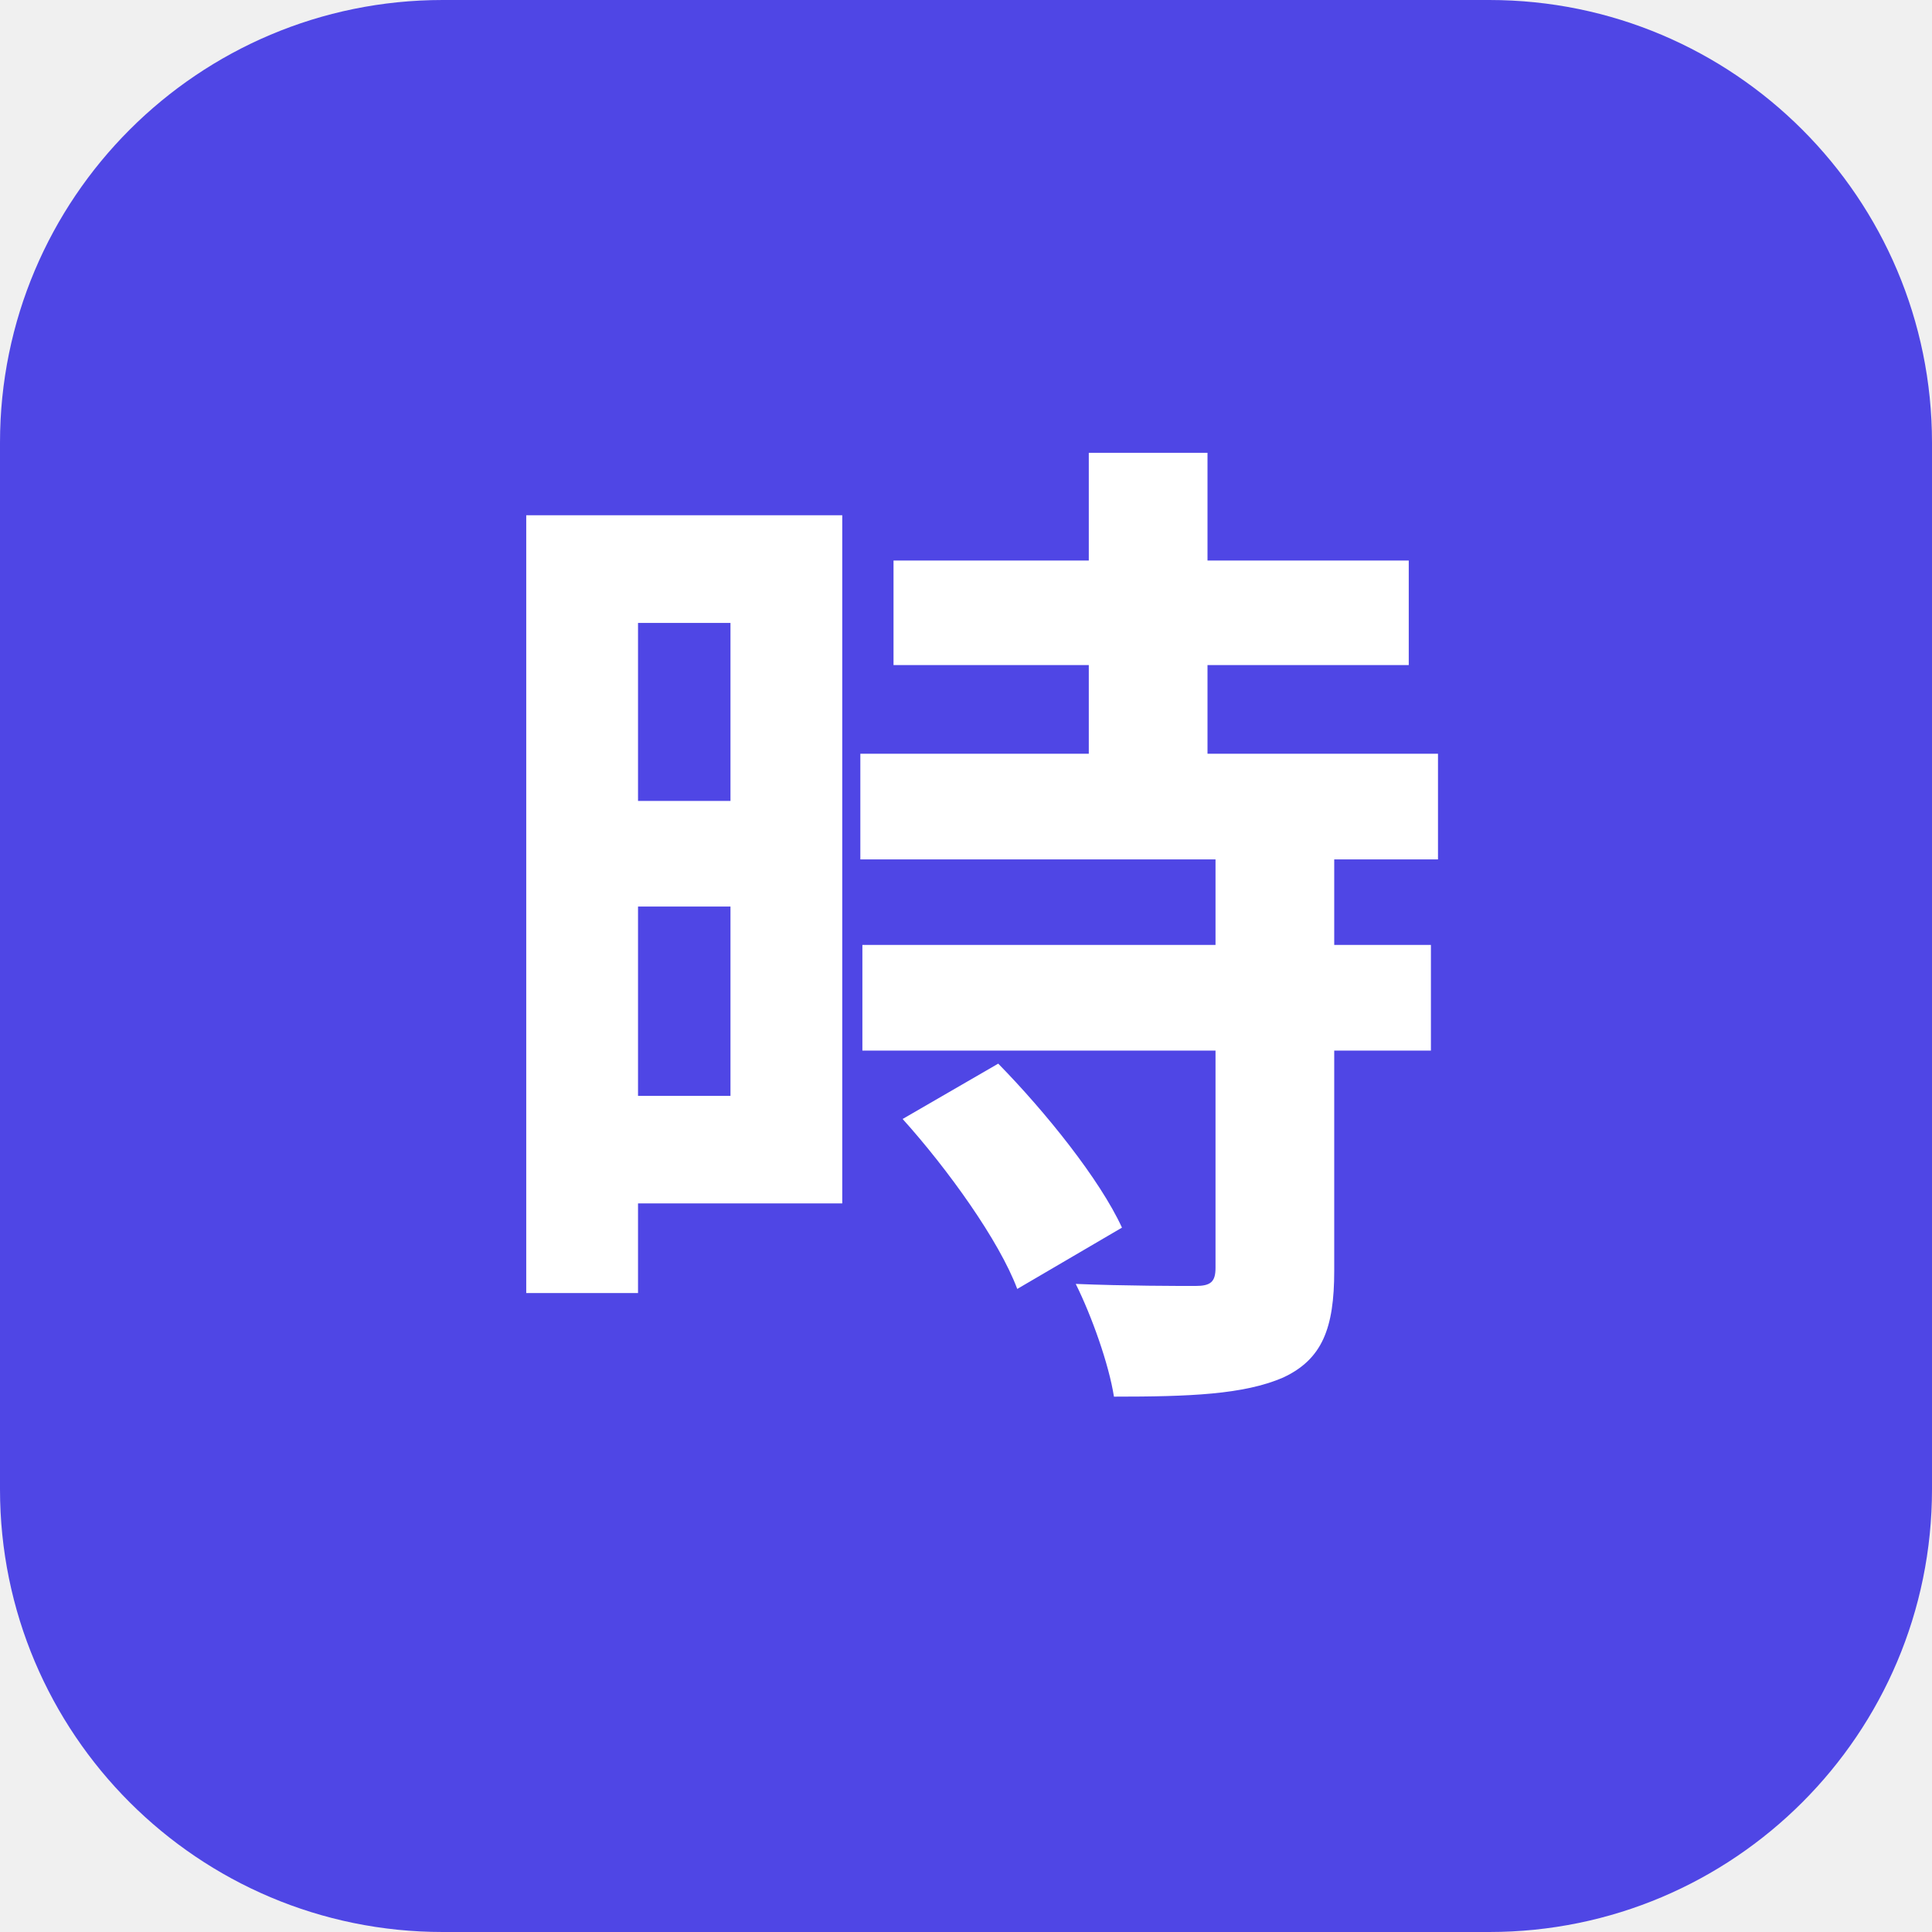
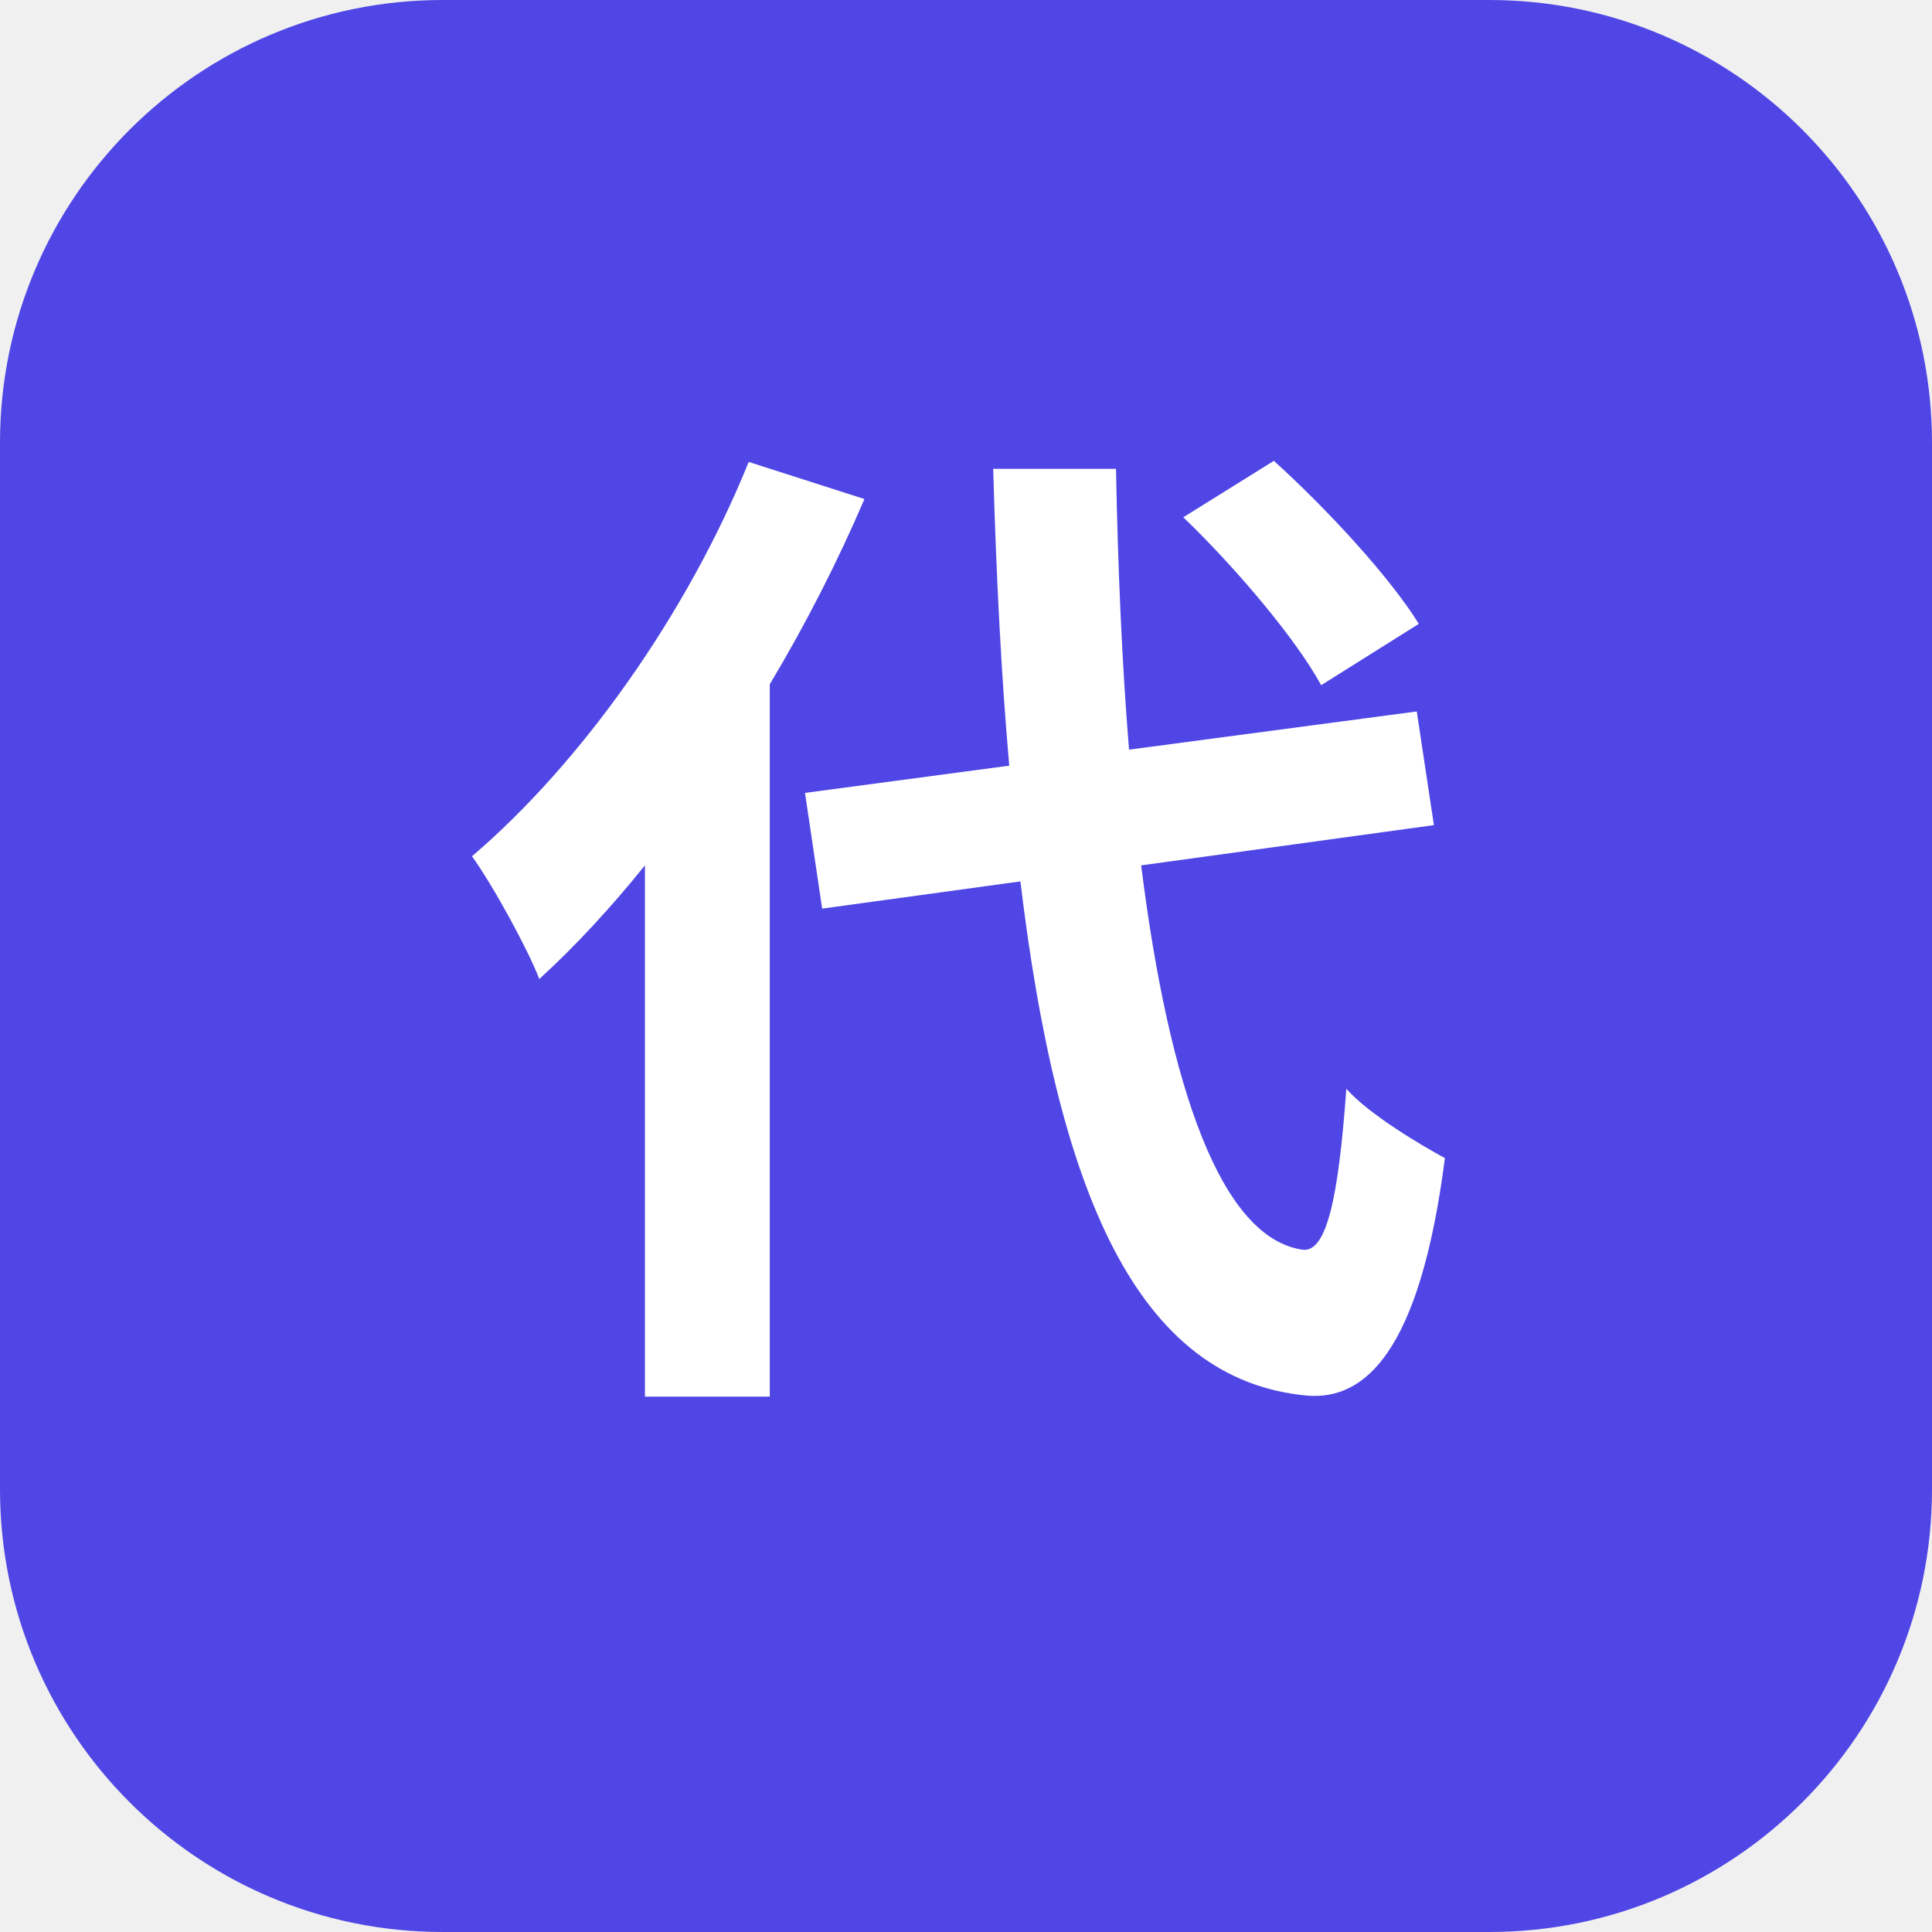
<svg xmlns="http://www.w3.org/2000/svg" viewBox="0 0 192 192">
  <rect width="192" height="192" rx="44" fill="#4F46E5" />
-   <text x="96" y="130" text-anchor="middle" font-family="sans-serif" font-size="100" font-weight="bold" fill="white">時</text>
+   <text x="96" y="130" text-anchor="middle" font-family="sans-serif" font-size="100" font-weight="bold" fill="white">代</text>
</svg>
